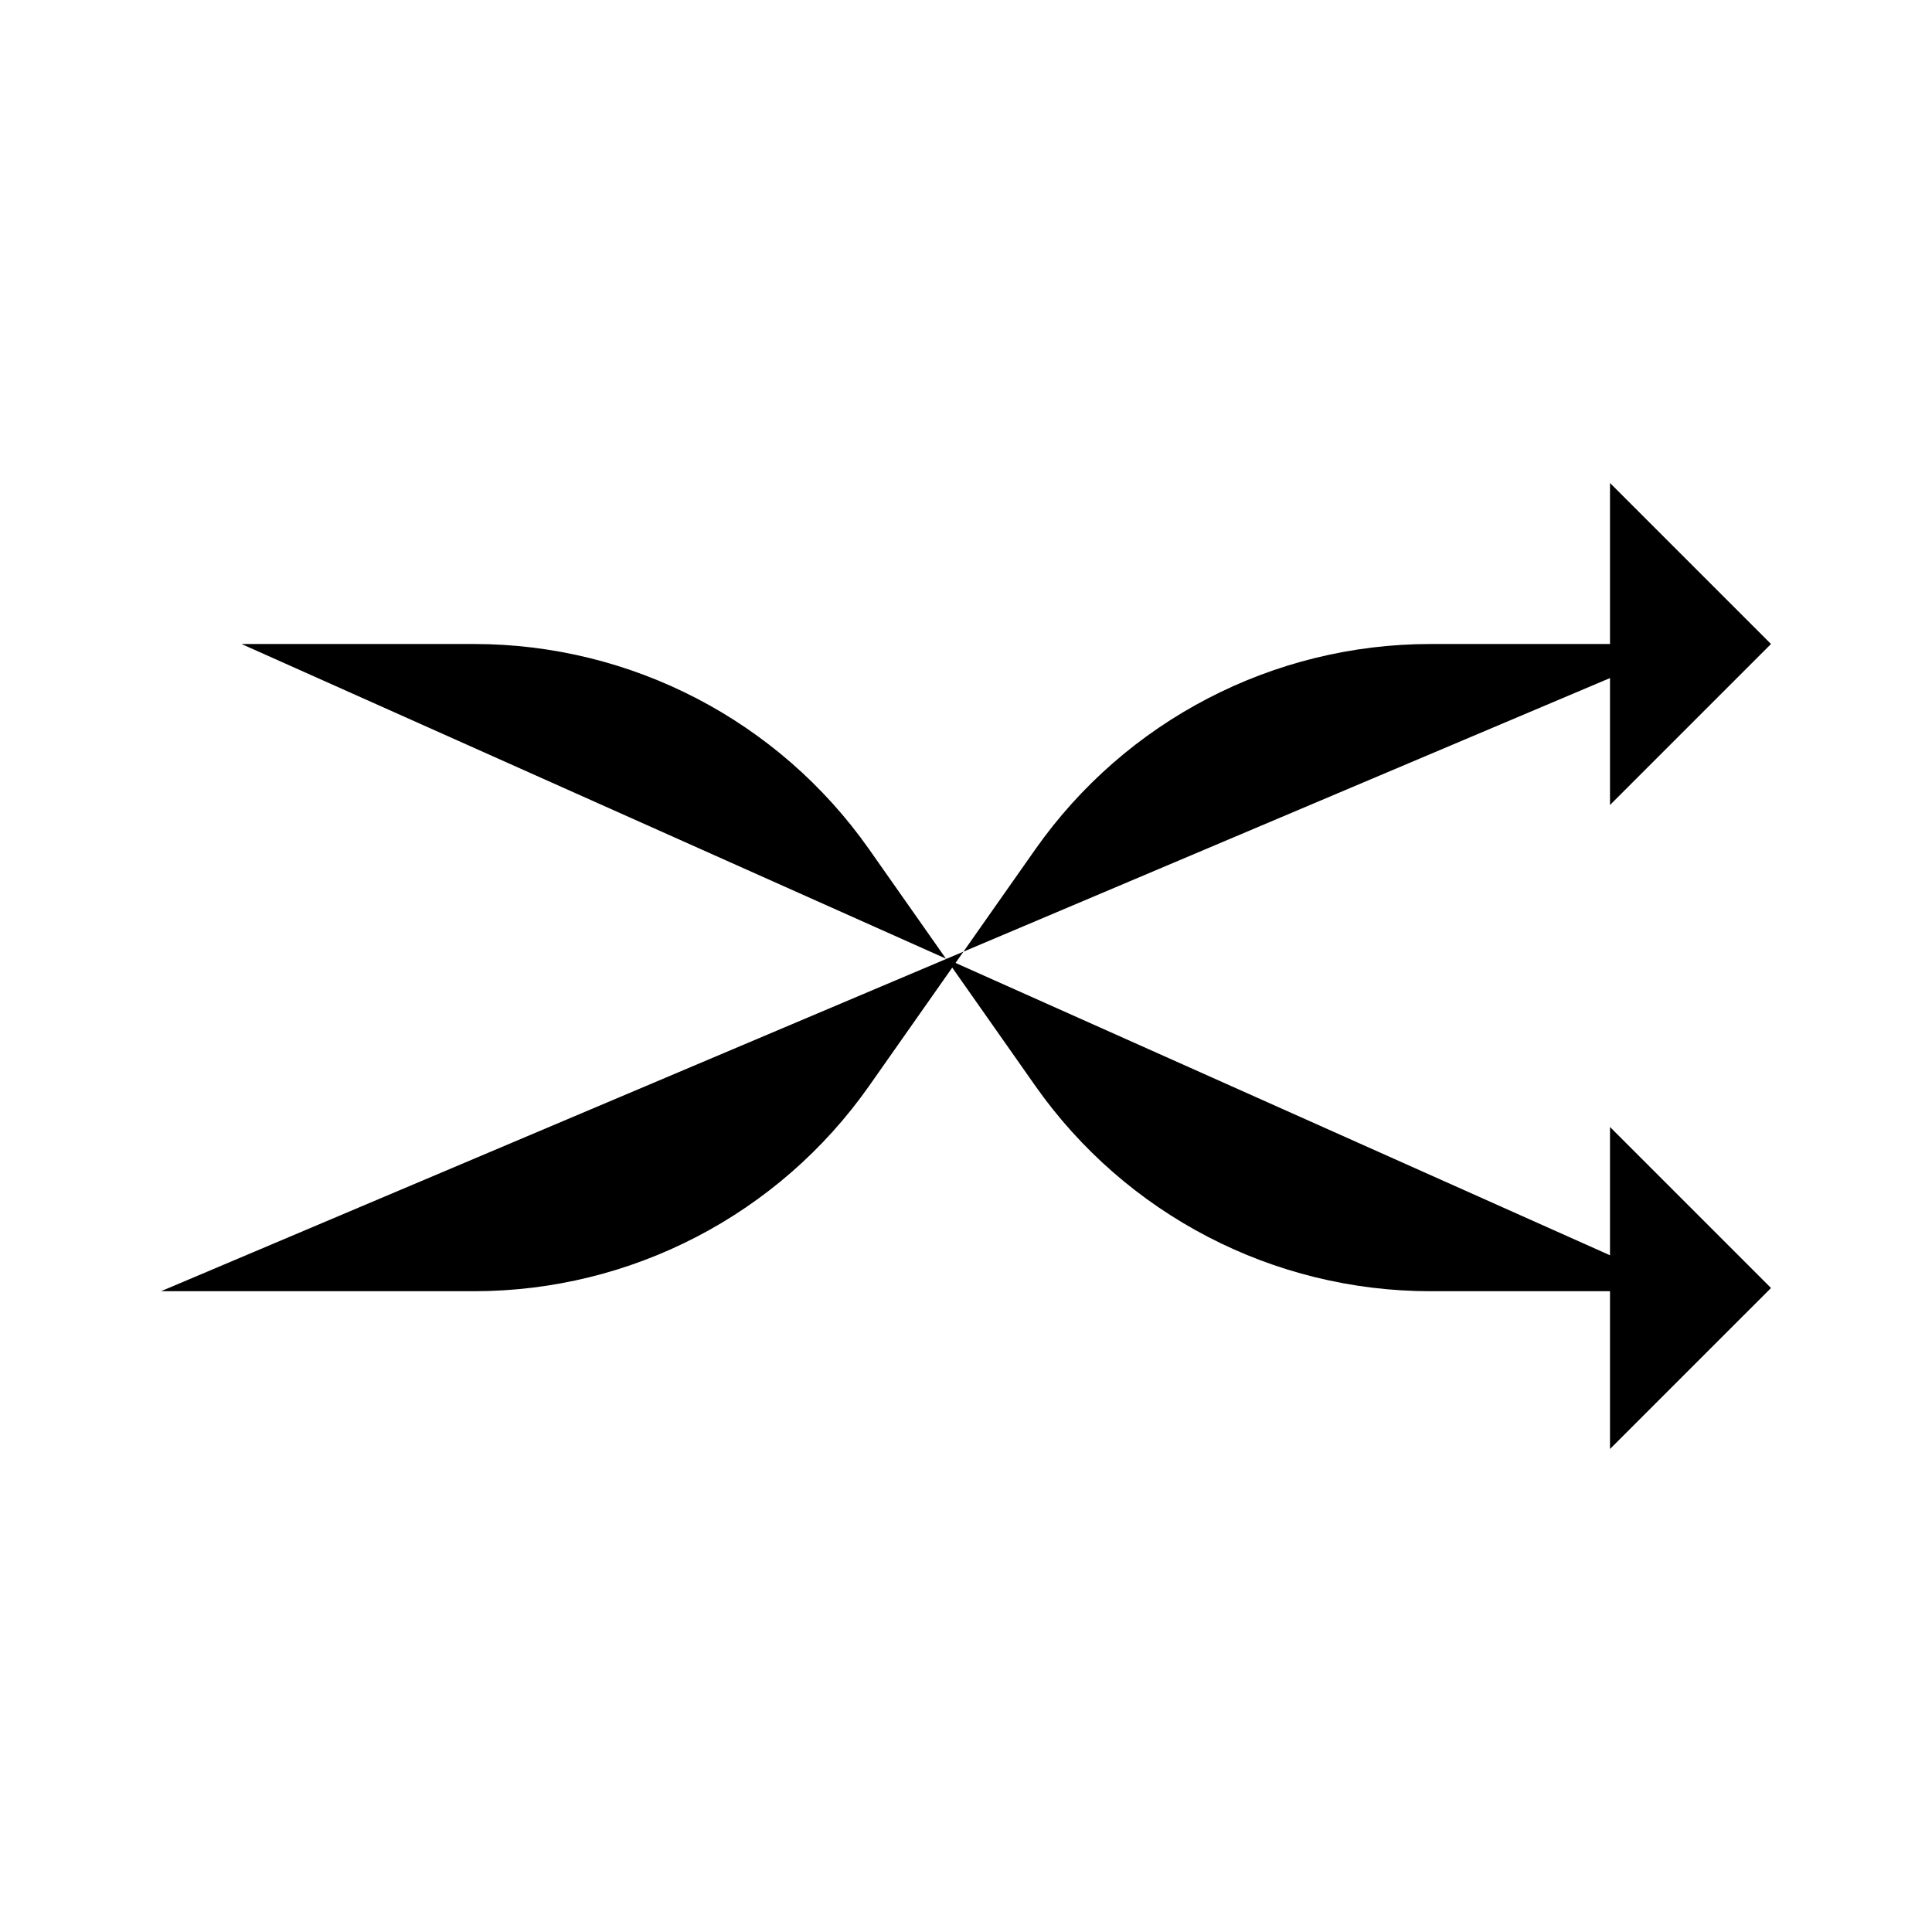
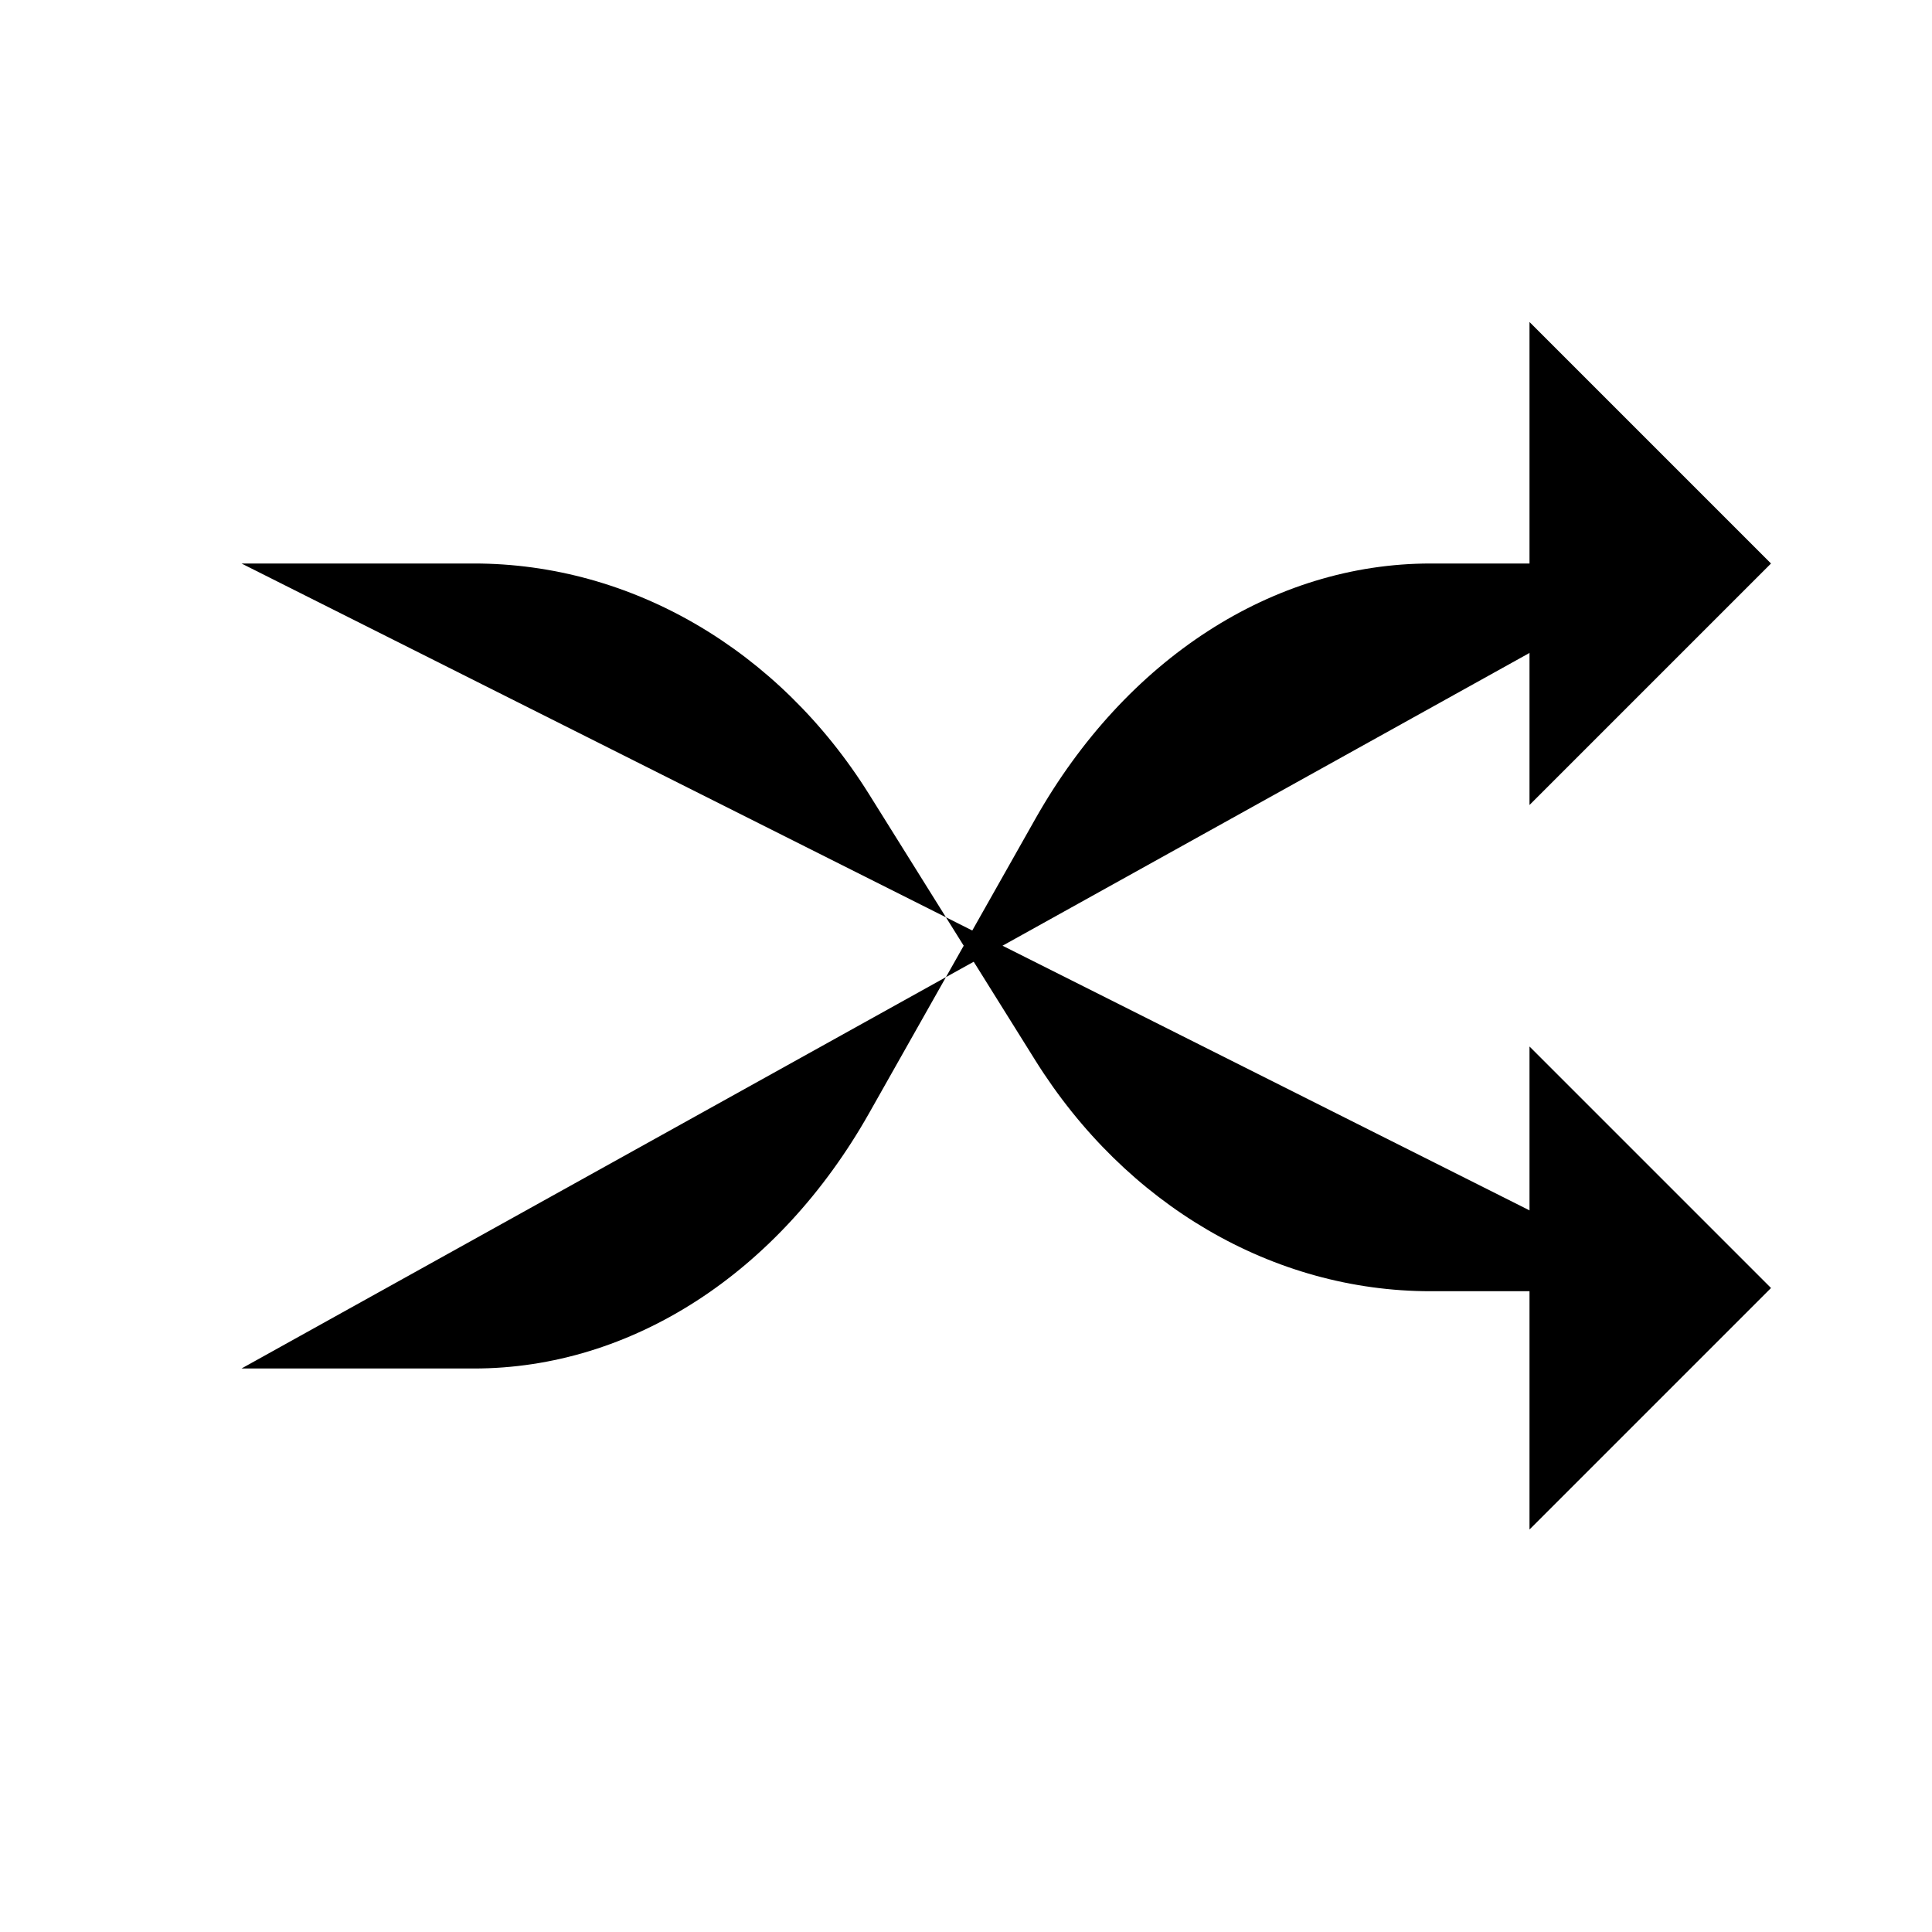
<svg xmlns="http://www.w3.org/2000/svg" role="img" width="24" height="24" viewBox="0 0 24 24" aria-labelledby="shuffleIconTitle">
-   <path d="M21,8 L17.771,8 C15.816,8 13.985,8.952 12.861,10.551 L10.797,13.489 C9.674,15.088 7.842,16.04 5.888,16.04 L2,16.04" />
-   <path d="M21,16.04 L17.771,16.04 C15.816,16.04 13.985,15.088 12.861,13.489 L10.797,10.551 C9.674,8.952 7.842,8 5.888,8 L3,8" />
-   <polyline points="20 6 22 8 20 10 20 10" />
-   <polyline points="20 14 22 16 20 18 20 18" />
+   <path d="M21 16.04H17.771C15.816 16.04 13.985 14.97 12.861 13.172L10.797 9.868C9.674 8.07 7.842 7 5.888 7L3 7" />
+   <path d="M21 7H17.771C15.816 7 13.985 8.184 12.861 10.173L10.797 13.827C9.674 15.816 7.842 17 5.888 17L3 17" />
+   <path d="M19 4L22 7L19 10" />
+   <path d="M19 13L22 16L19 19" />
</svg>
